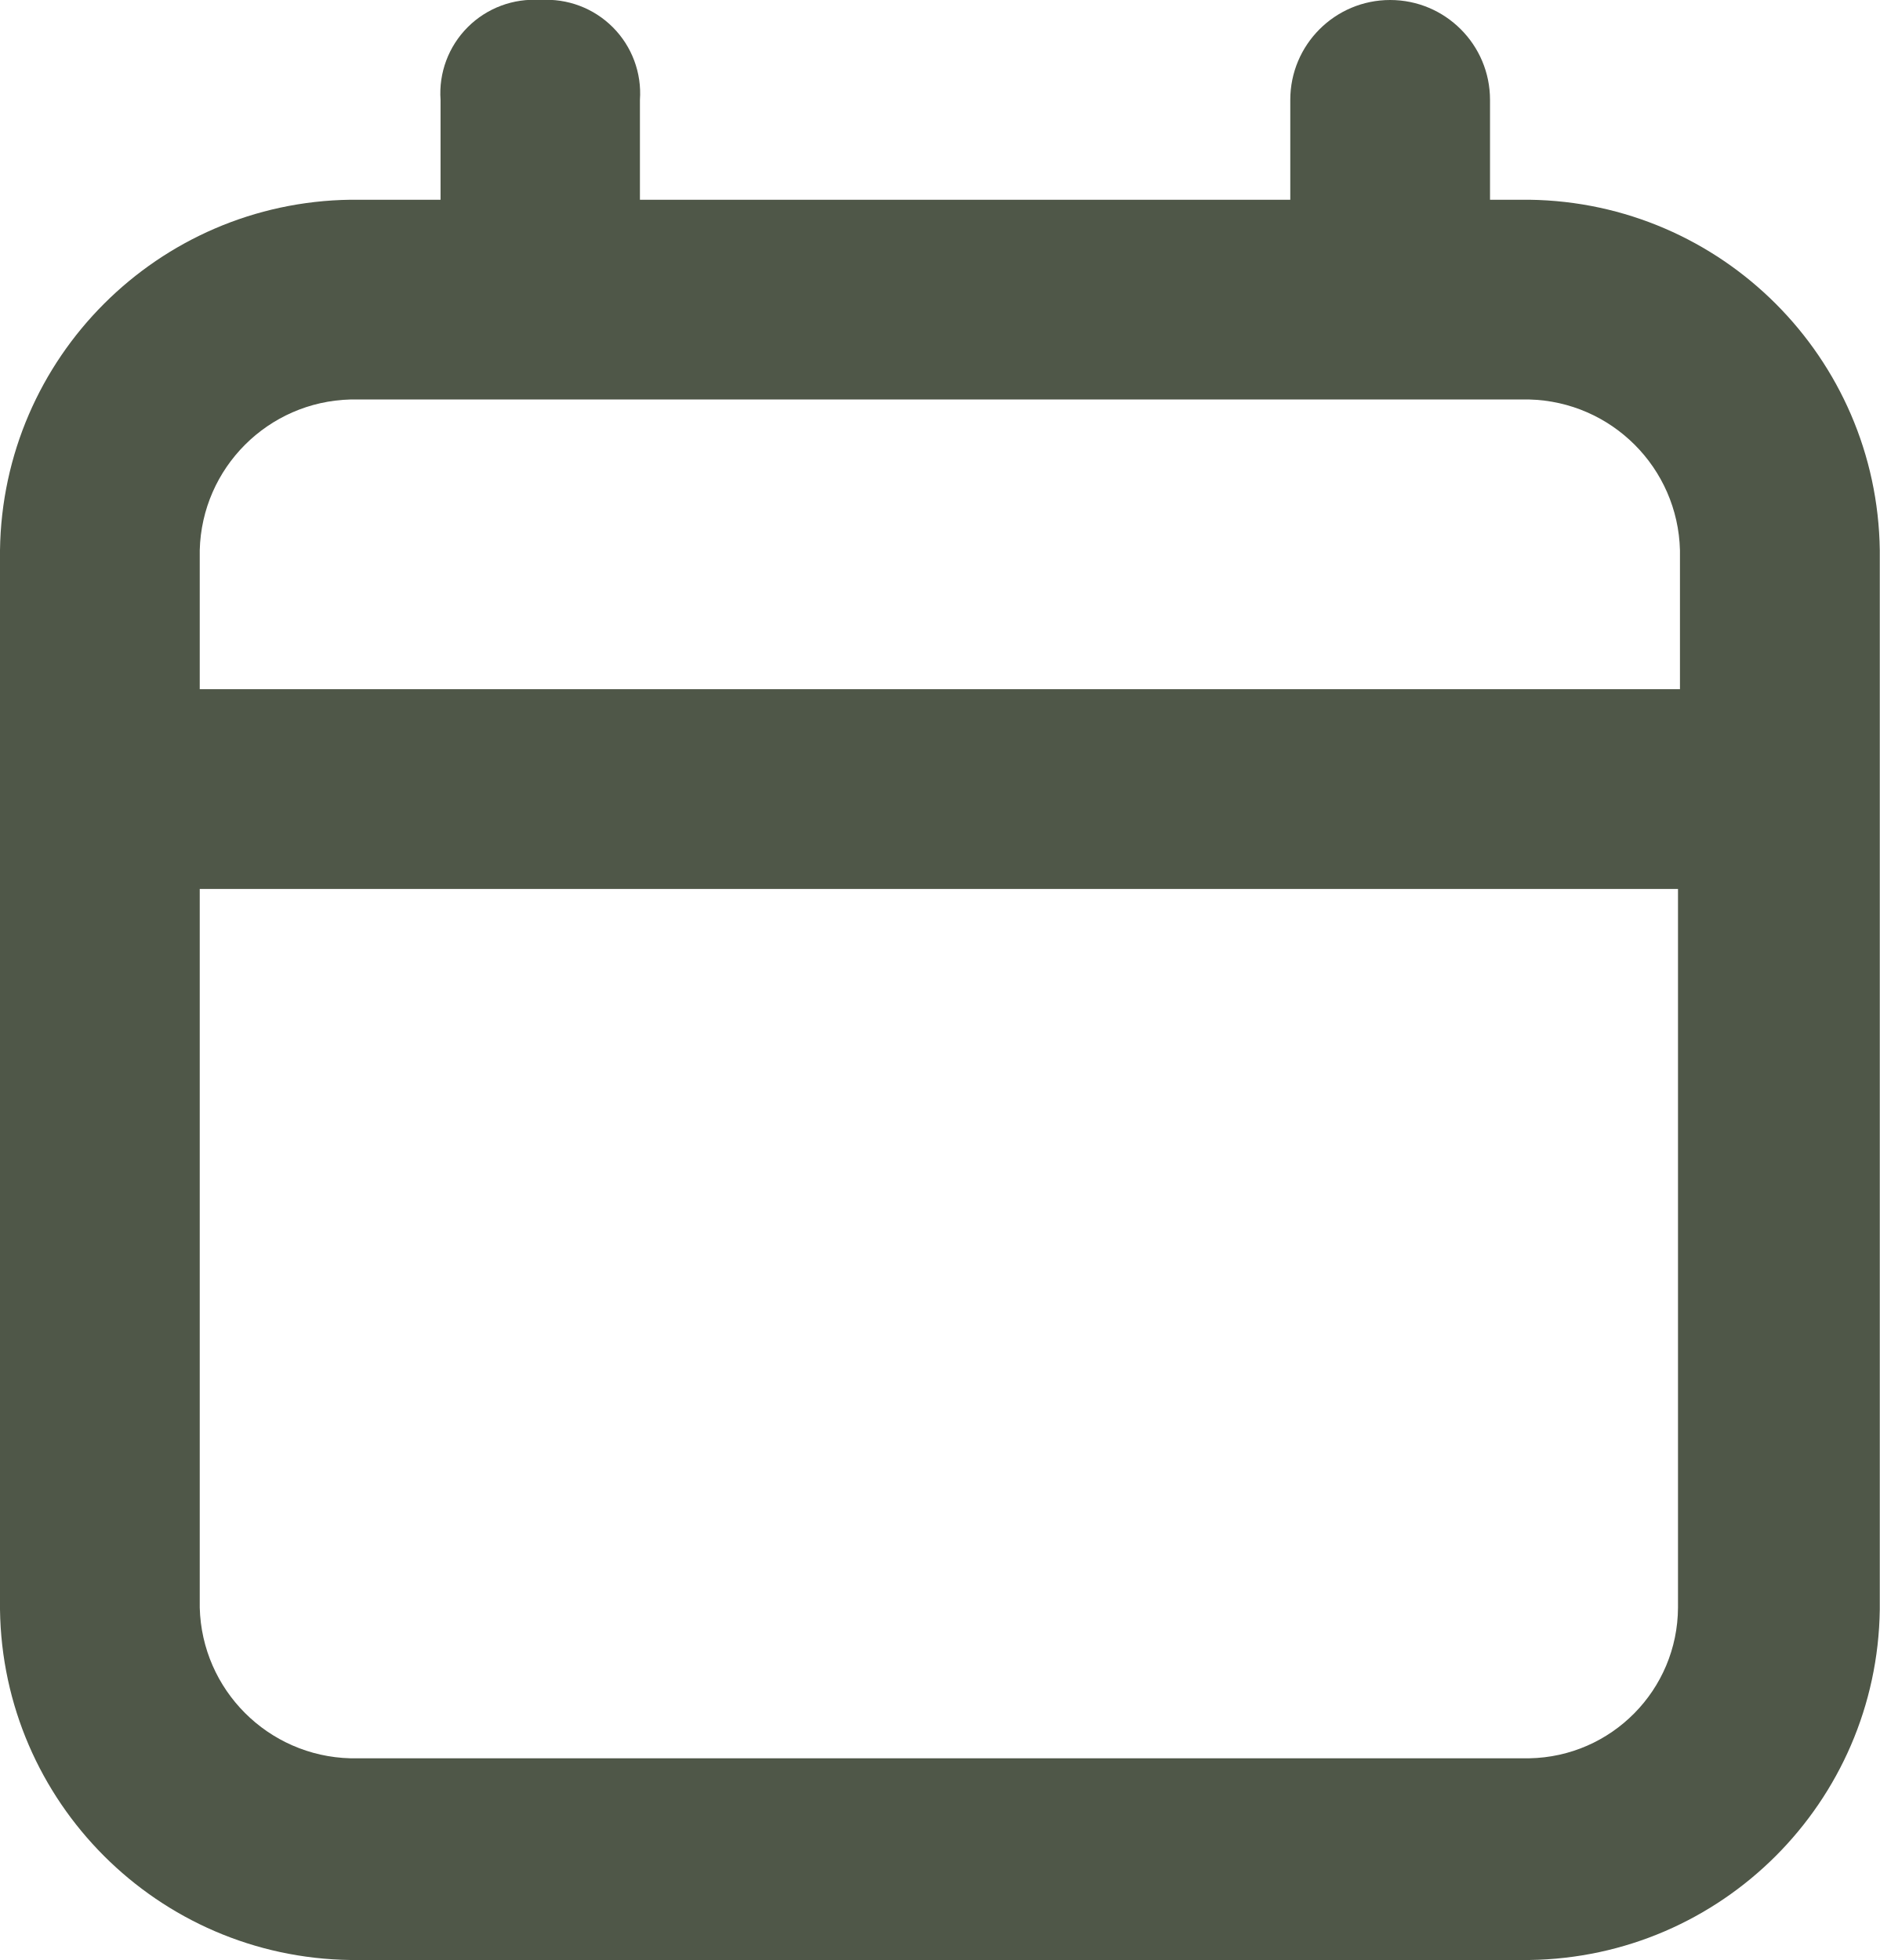
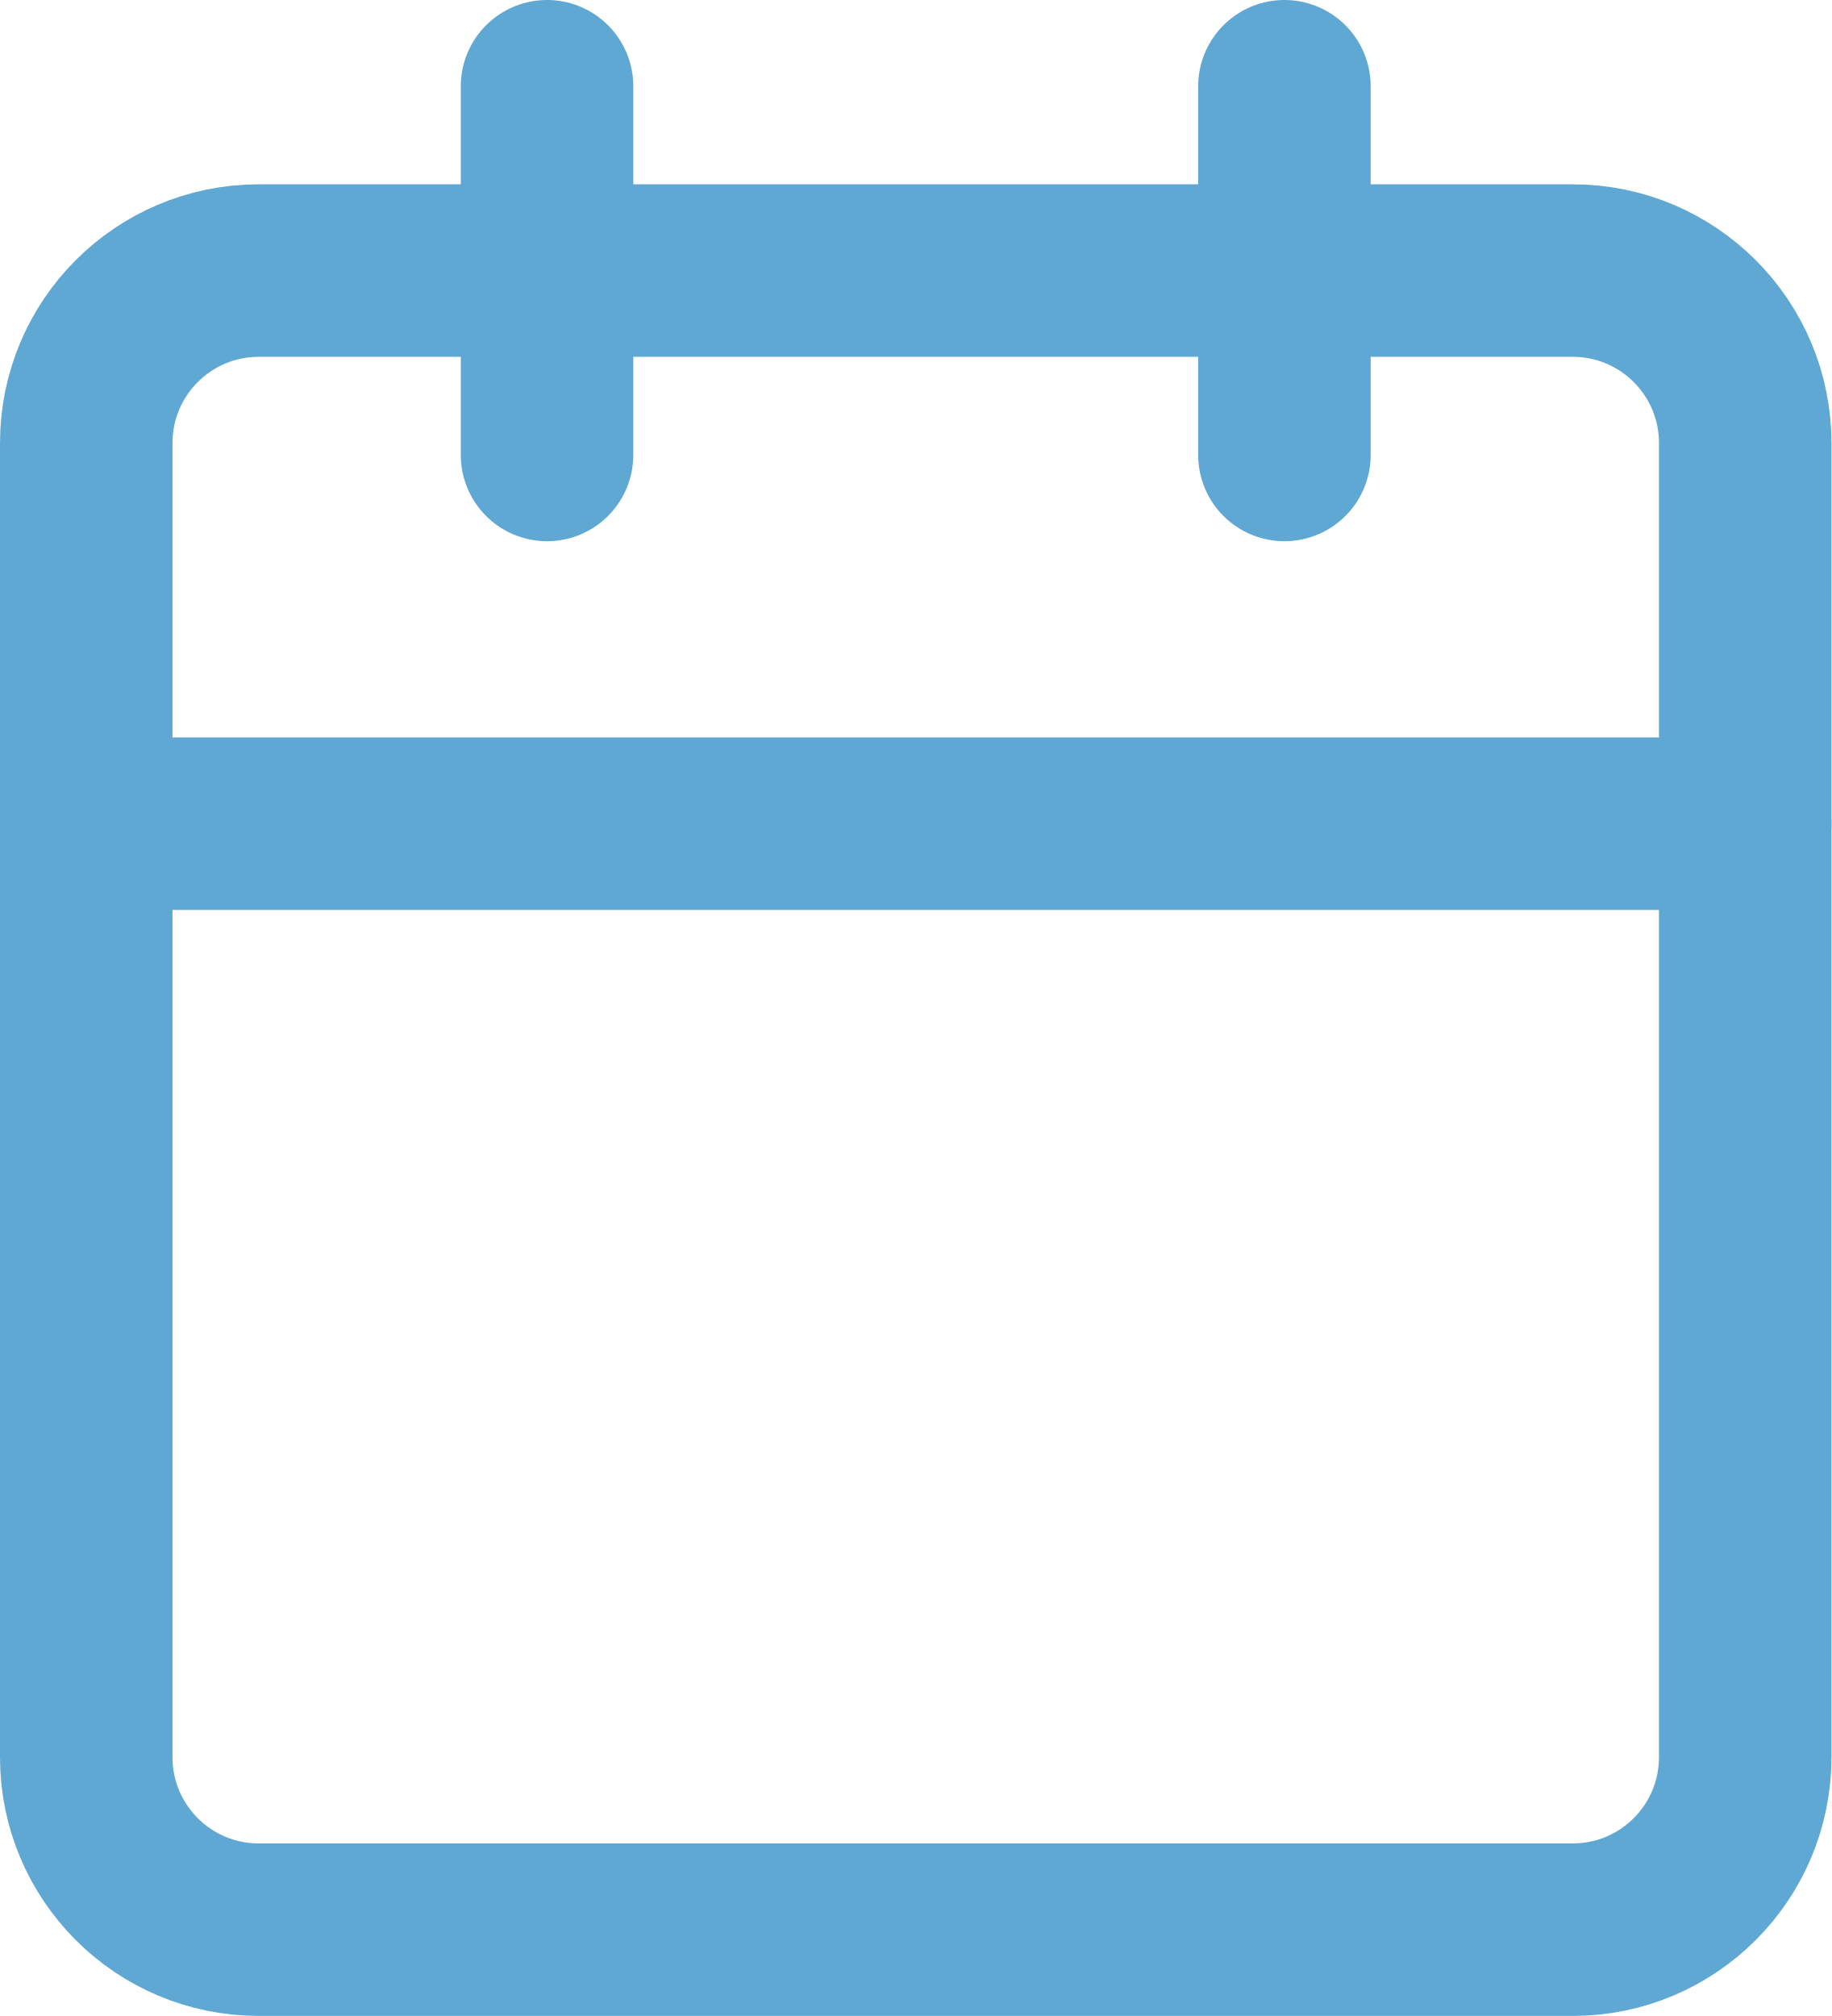
- <svg xmlns="http://www.w3.org/2000/svg" width="21.099" height="22" viewBox="0 0 21.099 22">
-   <path id="calendar_13_" data-name="calendar (13)" d="M19.165,2.242h-.44V1.121a1.121,1.121,0,0,0-2.242,0V2.242h-7.3V1.121A1.05,1.05,0,0,0,8.066,0,1.05,1.05,0,0,0,6.945,1.121V2.242H5.934A3.988,3.988,0,0,0,2,6.176v11.89A3.988,3.988,0,0,0,5.934,22H19.165A3.988,3.988,0,0,0,23.1,18.066V6.176A3.988,3.988,0,0,0,19.165,2.242ZM5.934,4.484H19.165a1.737,1.737,0,0,1,1.692,1.692v1.56H4.242V6.176A1.737,1.737,0,0,1,5.934,4.484ZM19.165,19.736H5.934a1.737,1.737,0,0,1-1.692-1.692V9.978H20.835v8.066A1.7,1.7,0,0,1,19.165,19.736Z" transform="translate(-2)" fill="#4f5748" />
+ <svg xmlns="http://www.w3.org/2000/svg" width="21.236" height="23.374" viewBox="0 0 21.236 23.374">
+   <g id="Group_38640" data-name="Group 38640" transform="translate(1 1)">
+     <rect id="Rectangle_21810" data-name="Rectangle 21810" width="19.236" height="19.236" rx="2" transform="translate(0 2.137)" fill="none" stroke="#5fa8d3" stroke-linecap="round" stroke-linejoin="round" stroke-width="2" />
+     <path id="Path_42551" data-name="Path 42551" d="M250.1,778v4.275" transform="translate(-236.207 -778)" fill="none" stroke="#5fa8d3" stroke-linecap="round" stroke-linejoin="round" stroke-width="2" />
+     <path id="Path_42552" data-name="Path 42552" d="M244.5,778v4.275" transform="translate(-239.157 -778)" fill="none" stroke="#5fa8d3" stroke-linecap="round" stroke-linejoin="round" stroke-width="2" />
+     <path id="Path_42553" data-name="Path 42553" d="M241,783.6h19.236" transform="translate(-241 -775.05)" fill="none" stroke="#5fa8d3" stroke-linecap="round" stroke-linejoin="round" stroke-width="2" />
+   </g>
</svg>
